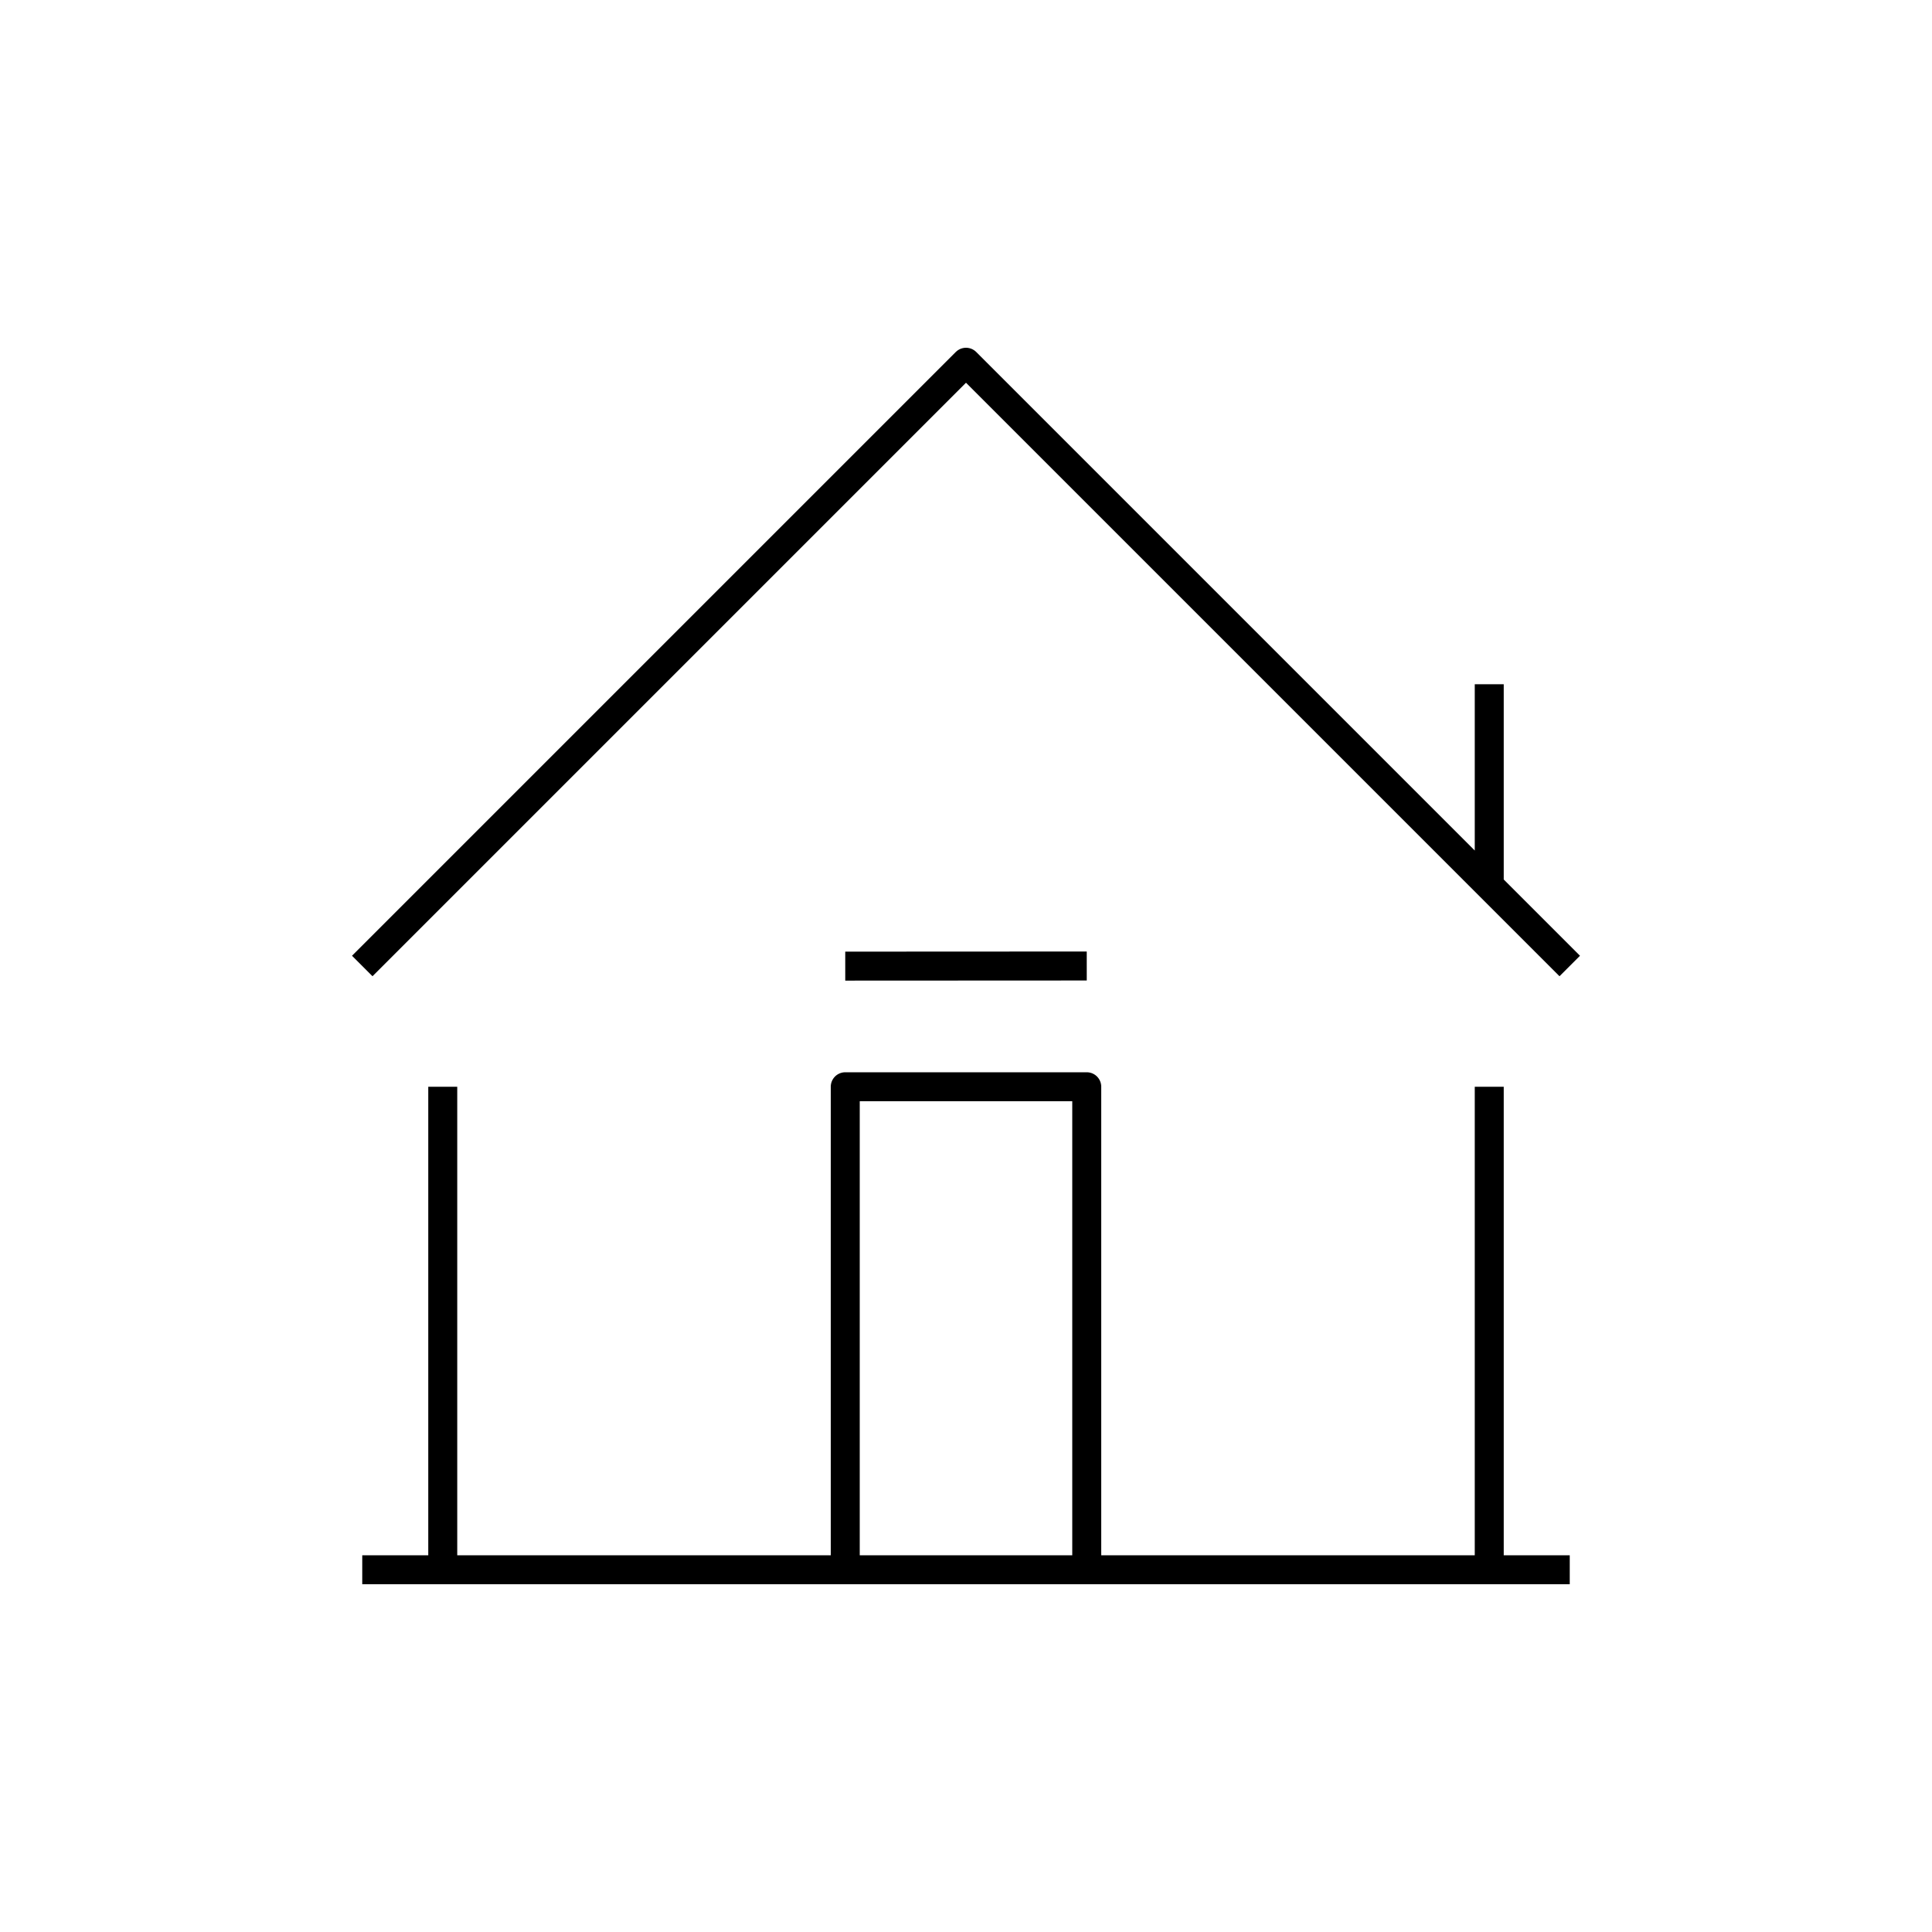
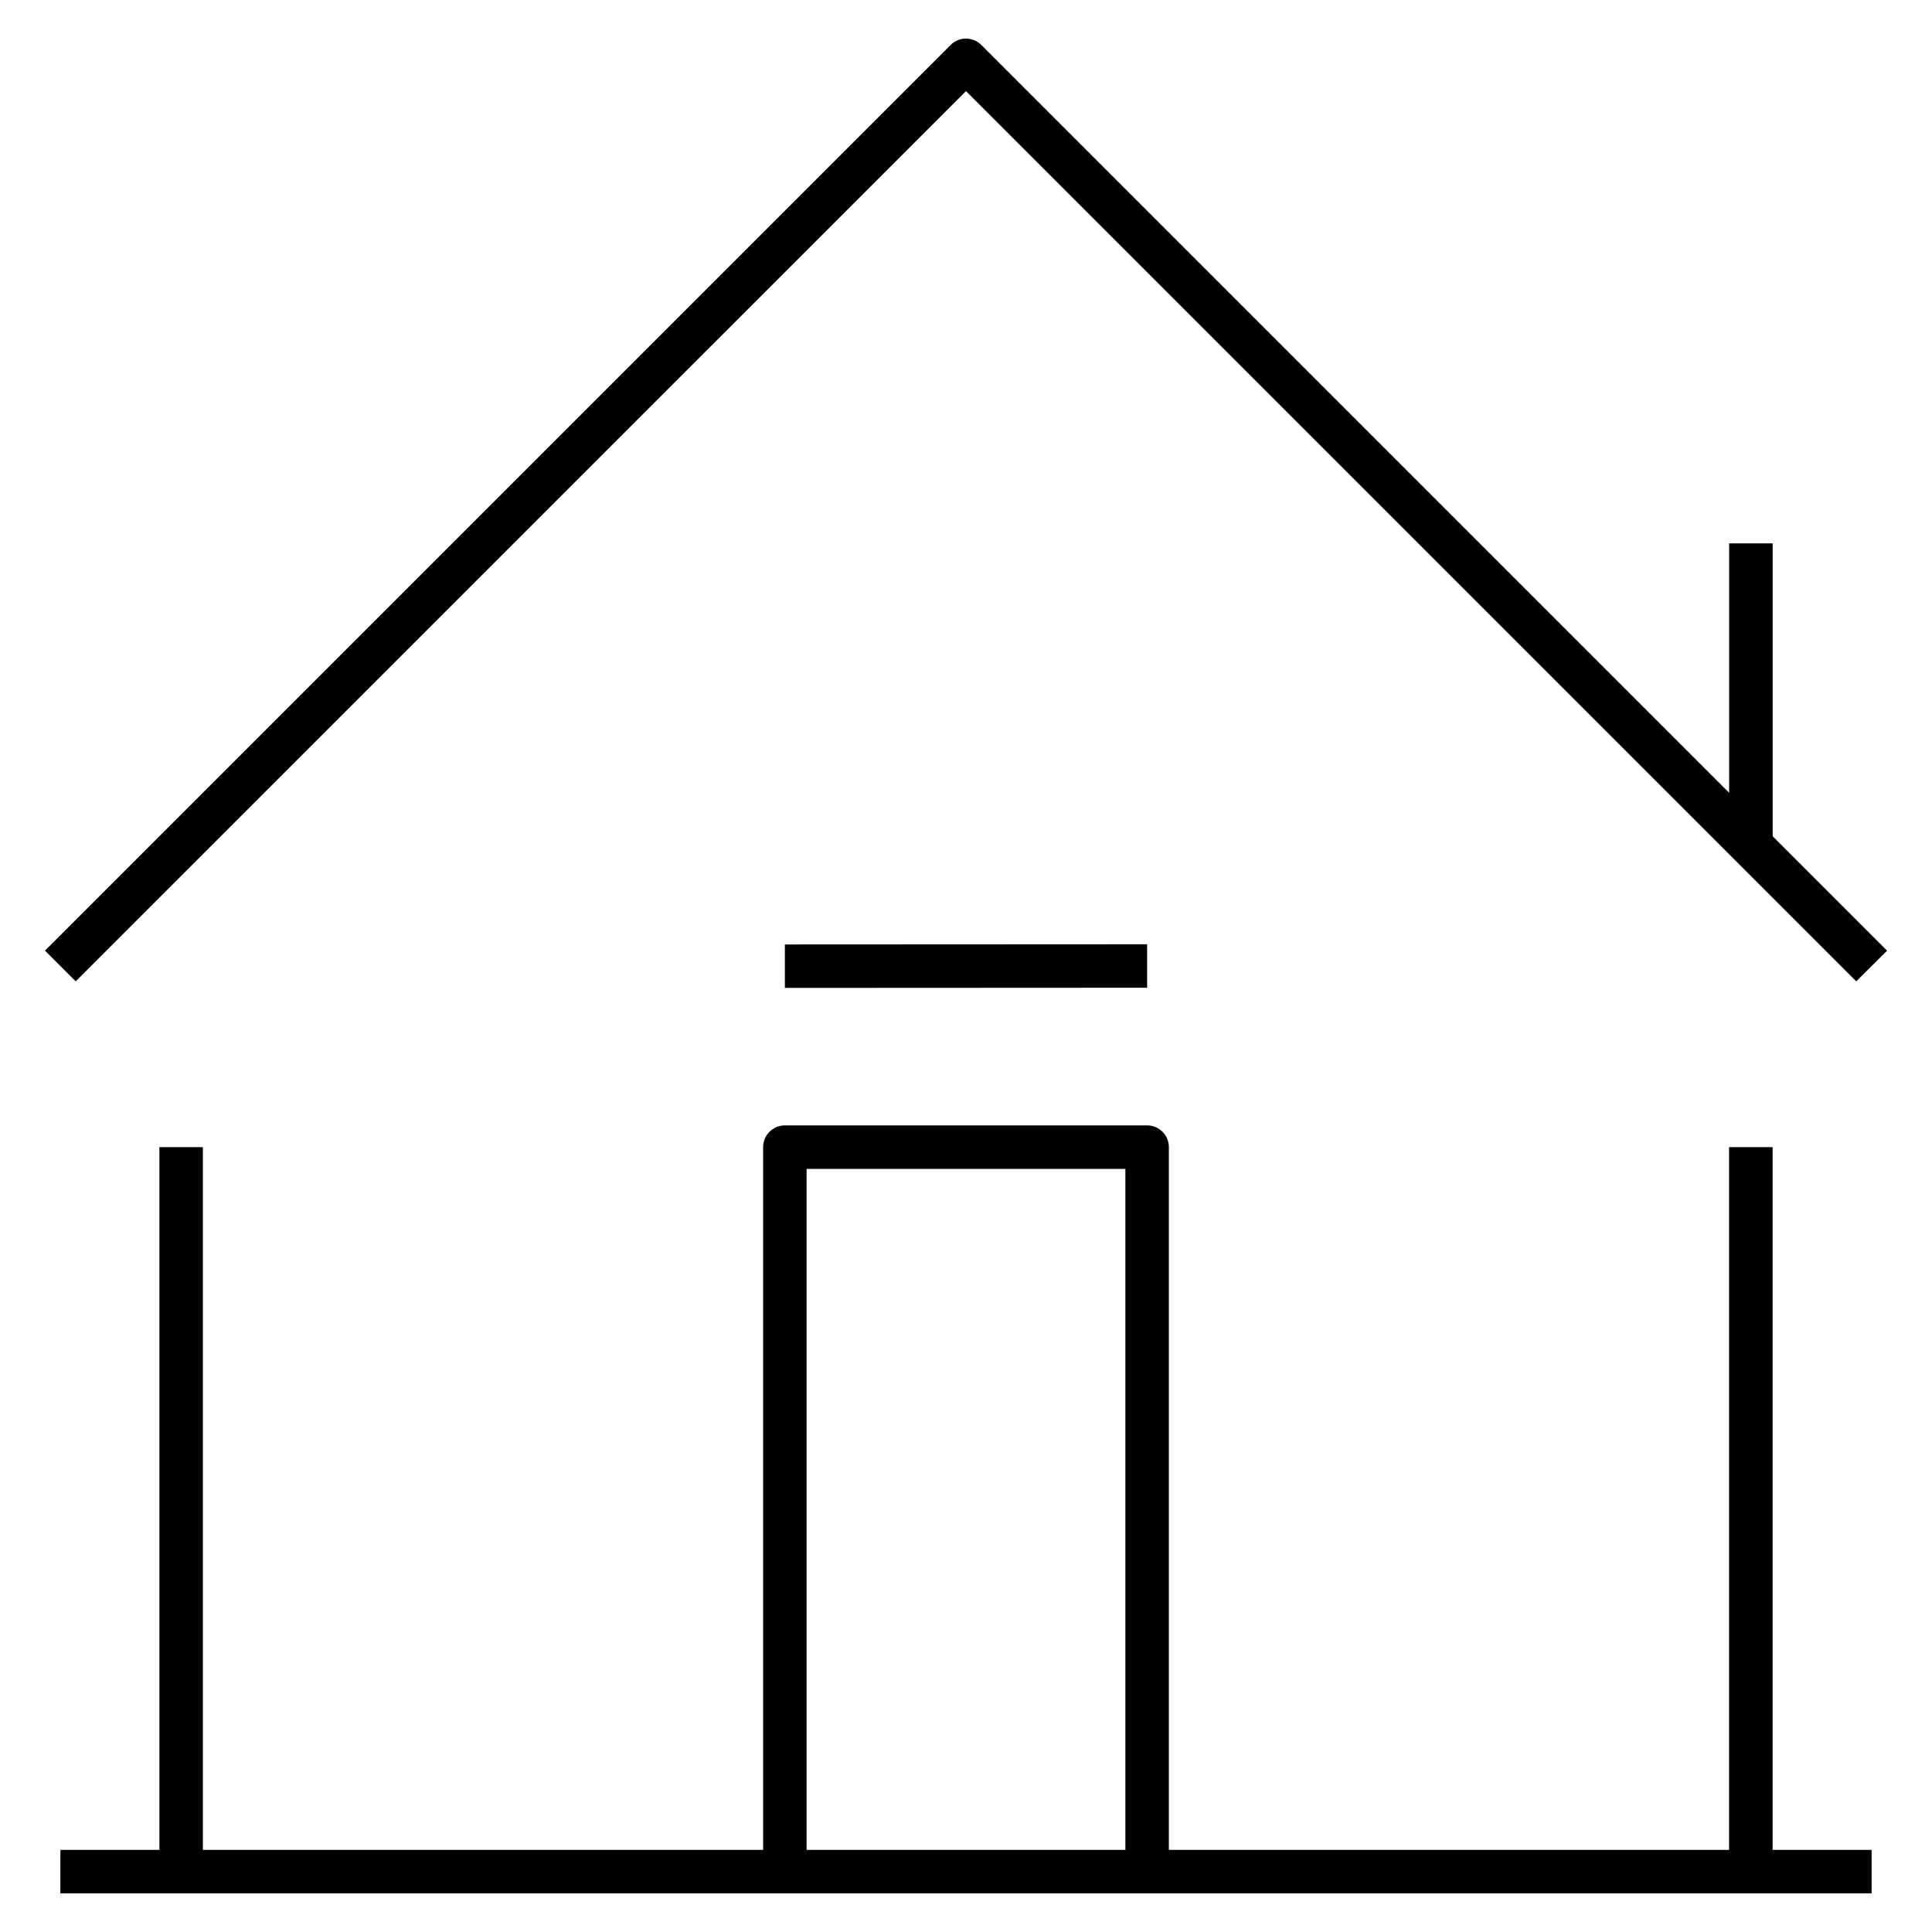
- <svg xmlns="http://www.w3.org/2000/svg" version="1.1" x="0px" y="0px" viewBox="0 0 48 48" style="enable-background:new 0 0 48 48;" xml:space="preserve">
-   <g id="home_front">
-     <path id="home_front_1_" style="fill:none;stroke:#000000;stroke-width:0.72;stroke-linejoin:round;stroke-miterlimit:10;" d="   M9,24L24,9l0,0l15,15 M27,39V27h-6v12 M11,27v12 M37,27v12 M9,39h30 M37,22v-5 M21,24.003L27,24" />
-   </g>
-   <g id="Layer_1">
- </g>
+ <svg xmlns="http://www.w3.org/2000/svg" version="1.1" id="Layer_1" x="0px" y="0px" viewBox="0 0 32 32" style="enable-background:new 0 0 32 32;" xml:space="preserve">
+   <path id="home--front_1_" d="M31,31.36H1v-0.72h1.64V19h0.72v11.64h9.28V19c0-0.199,0.161-0.36,0.36-0.36h6  c0.199,0,0.36,0.161,0.36,0.36v11.64h9.279V19h0.721v11.64H31V31.36z M13.36,30.64h5.28V19.36h-5.28  C13.36,19.36,13.36,30.64,13.36,30.64z M13,16.363v-0.72l6-0.003v0.72L13,16.363z M30.745,16.254L16,1.509L1.254,16.254  l-0.509-0.509l15-15c0.141-0.141,0.368-0.141,0.509,0L28.64,13.131V9h0.721v4.851l1.895,1.895L30.745,16.254z" />
+   <rect id="_Transparent_Rectangle" style="fill:none;" width="32" height="32" />
</svg>
